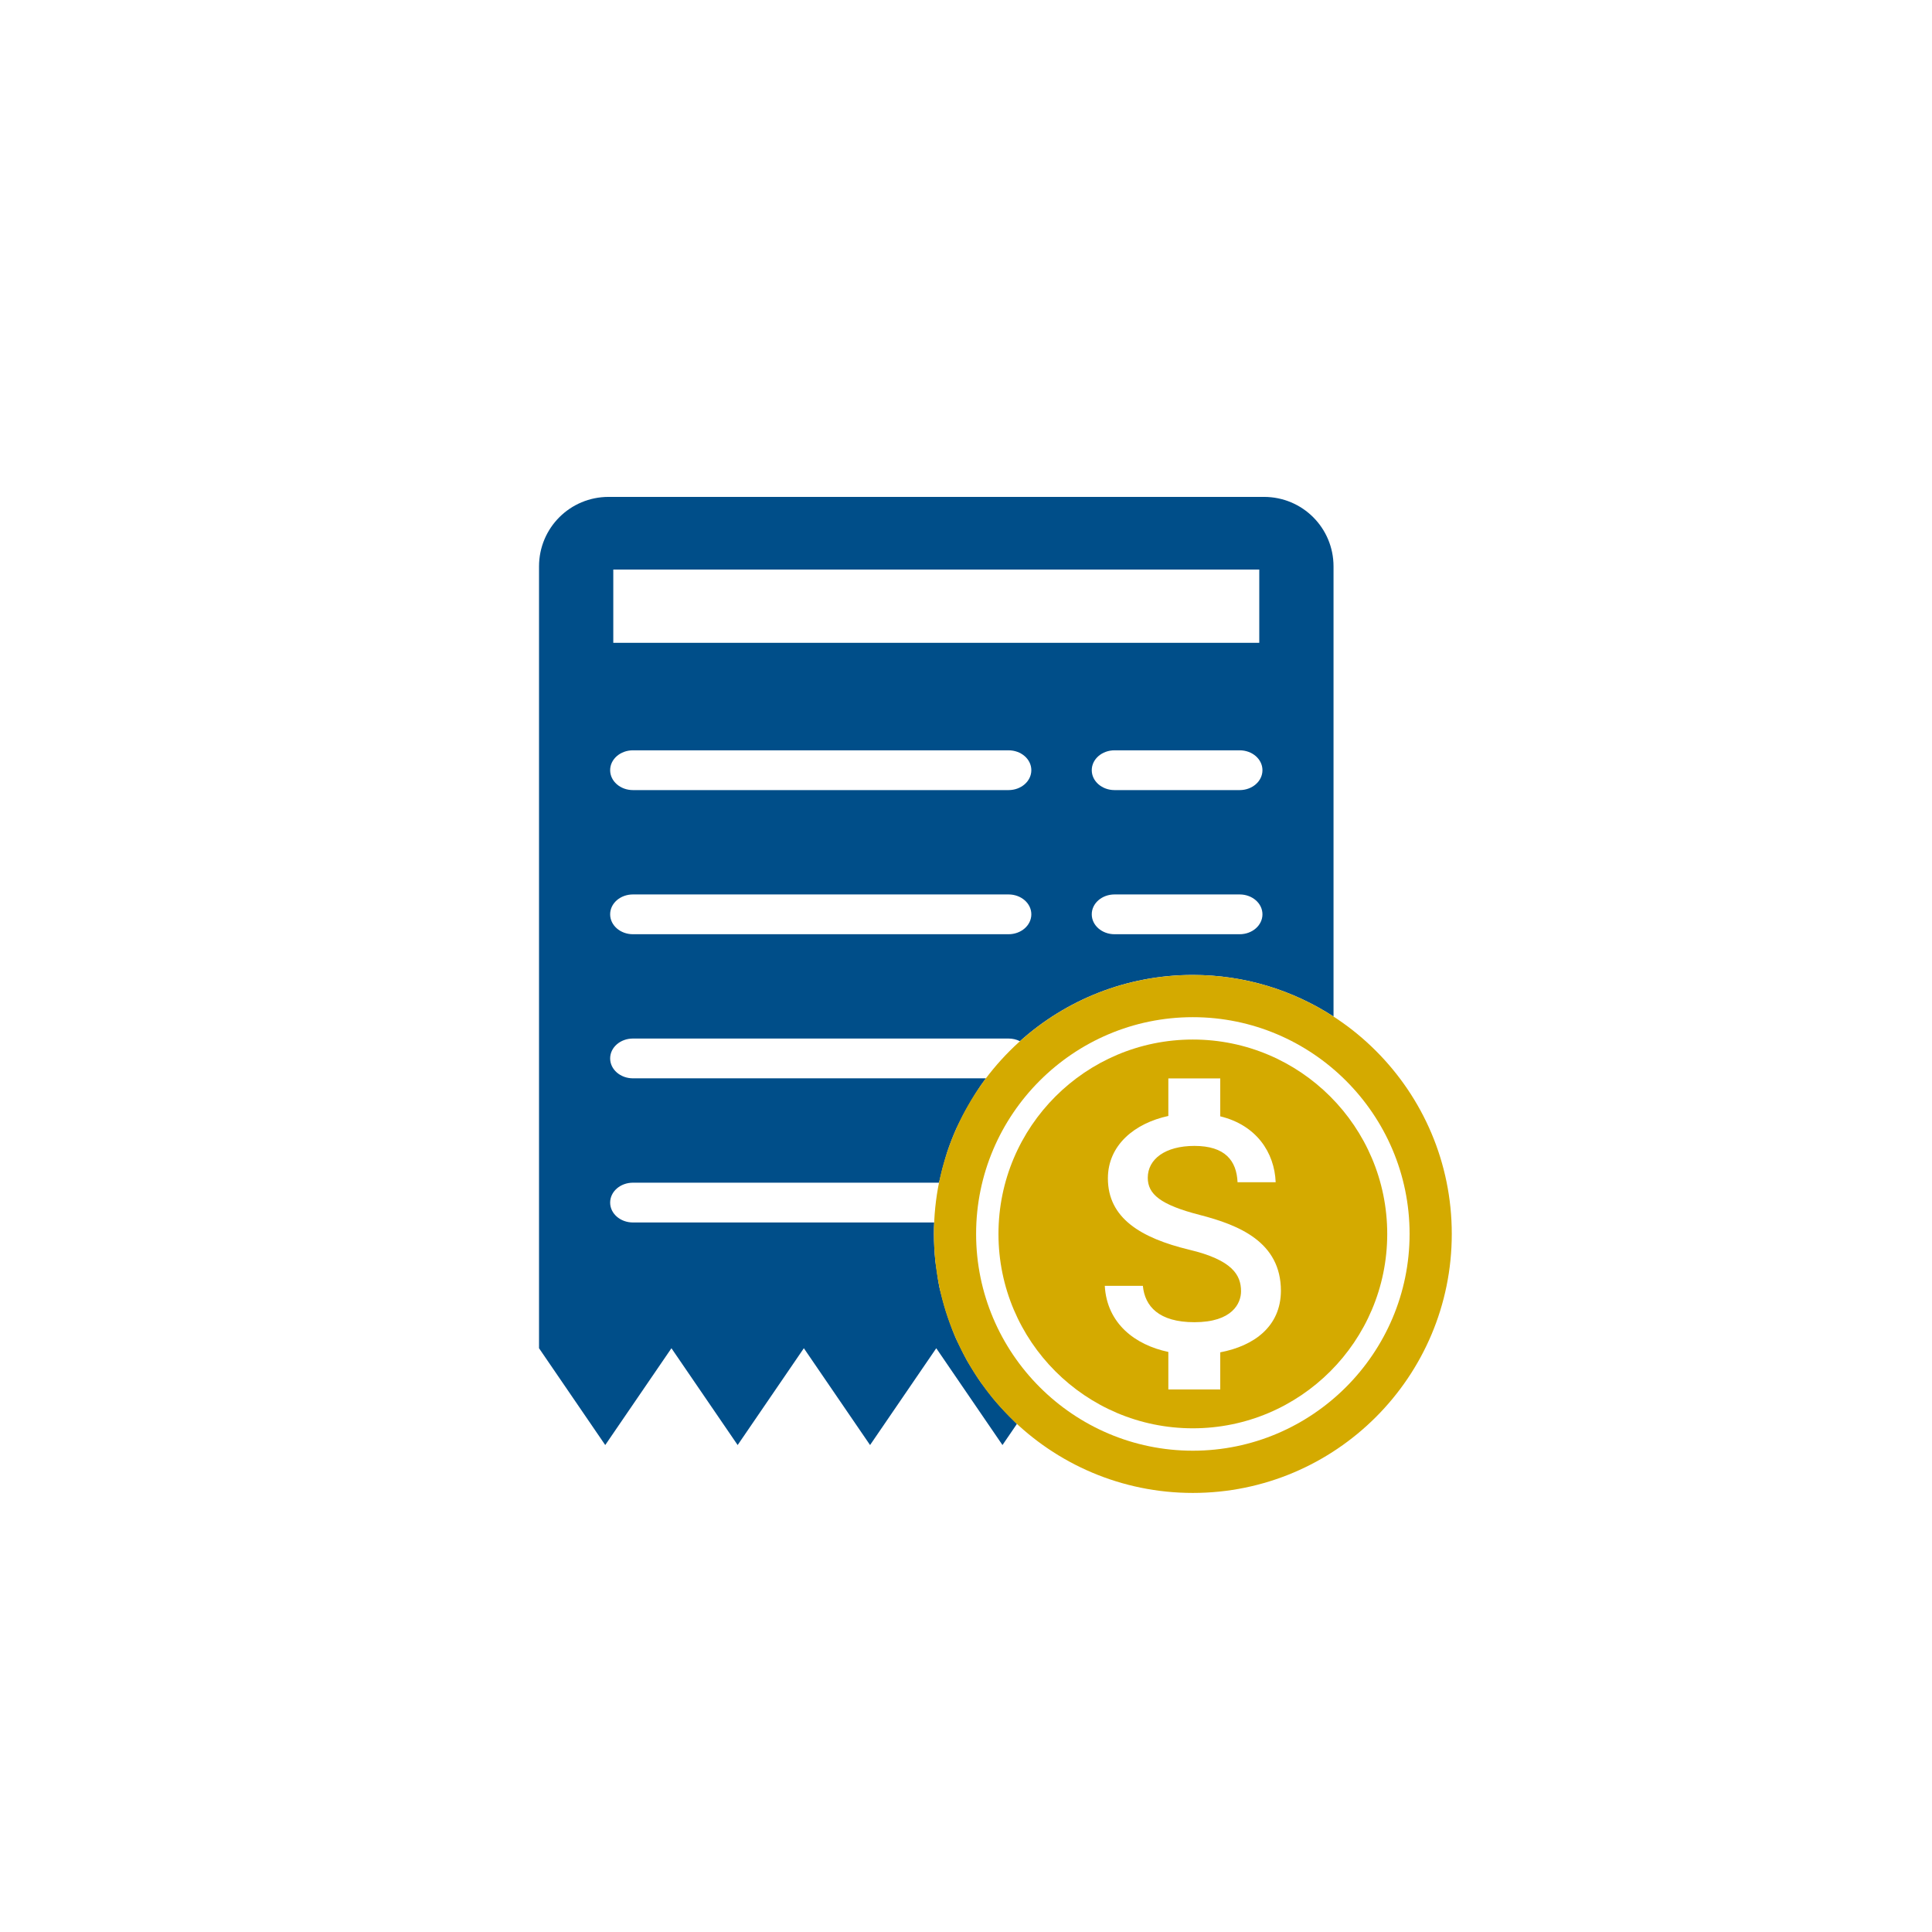
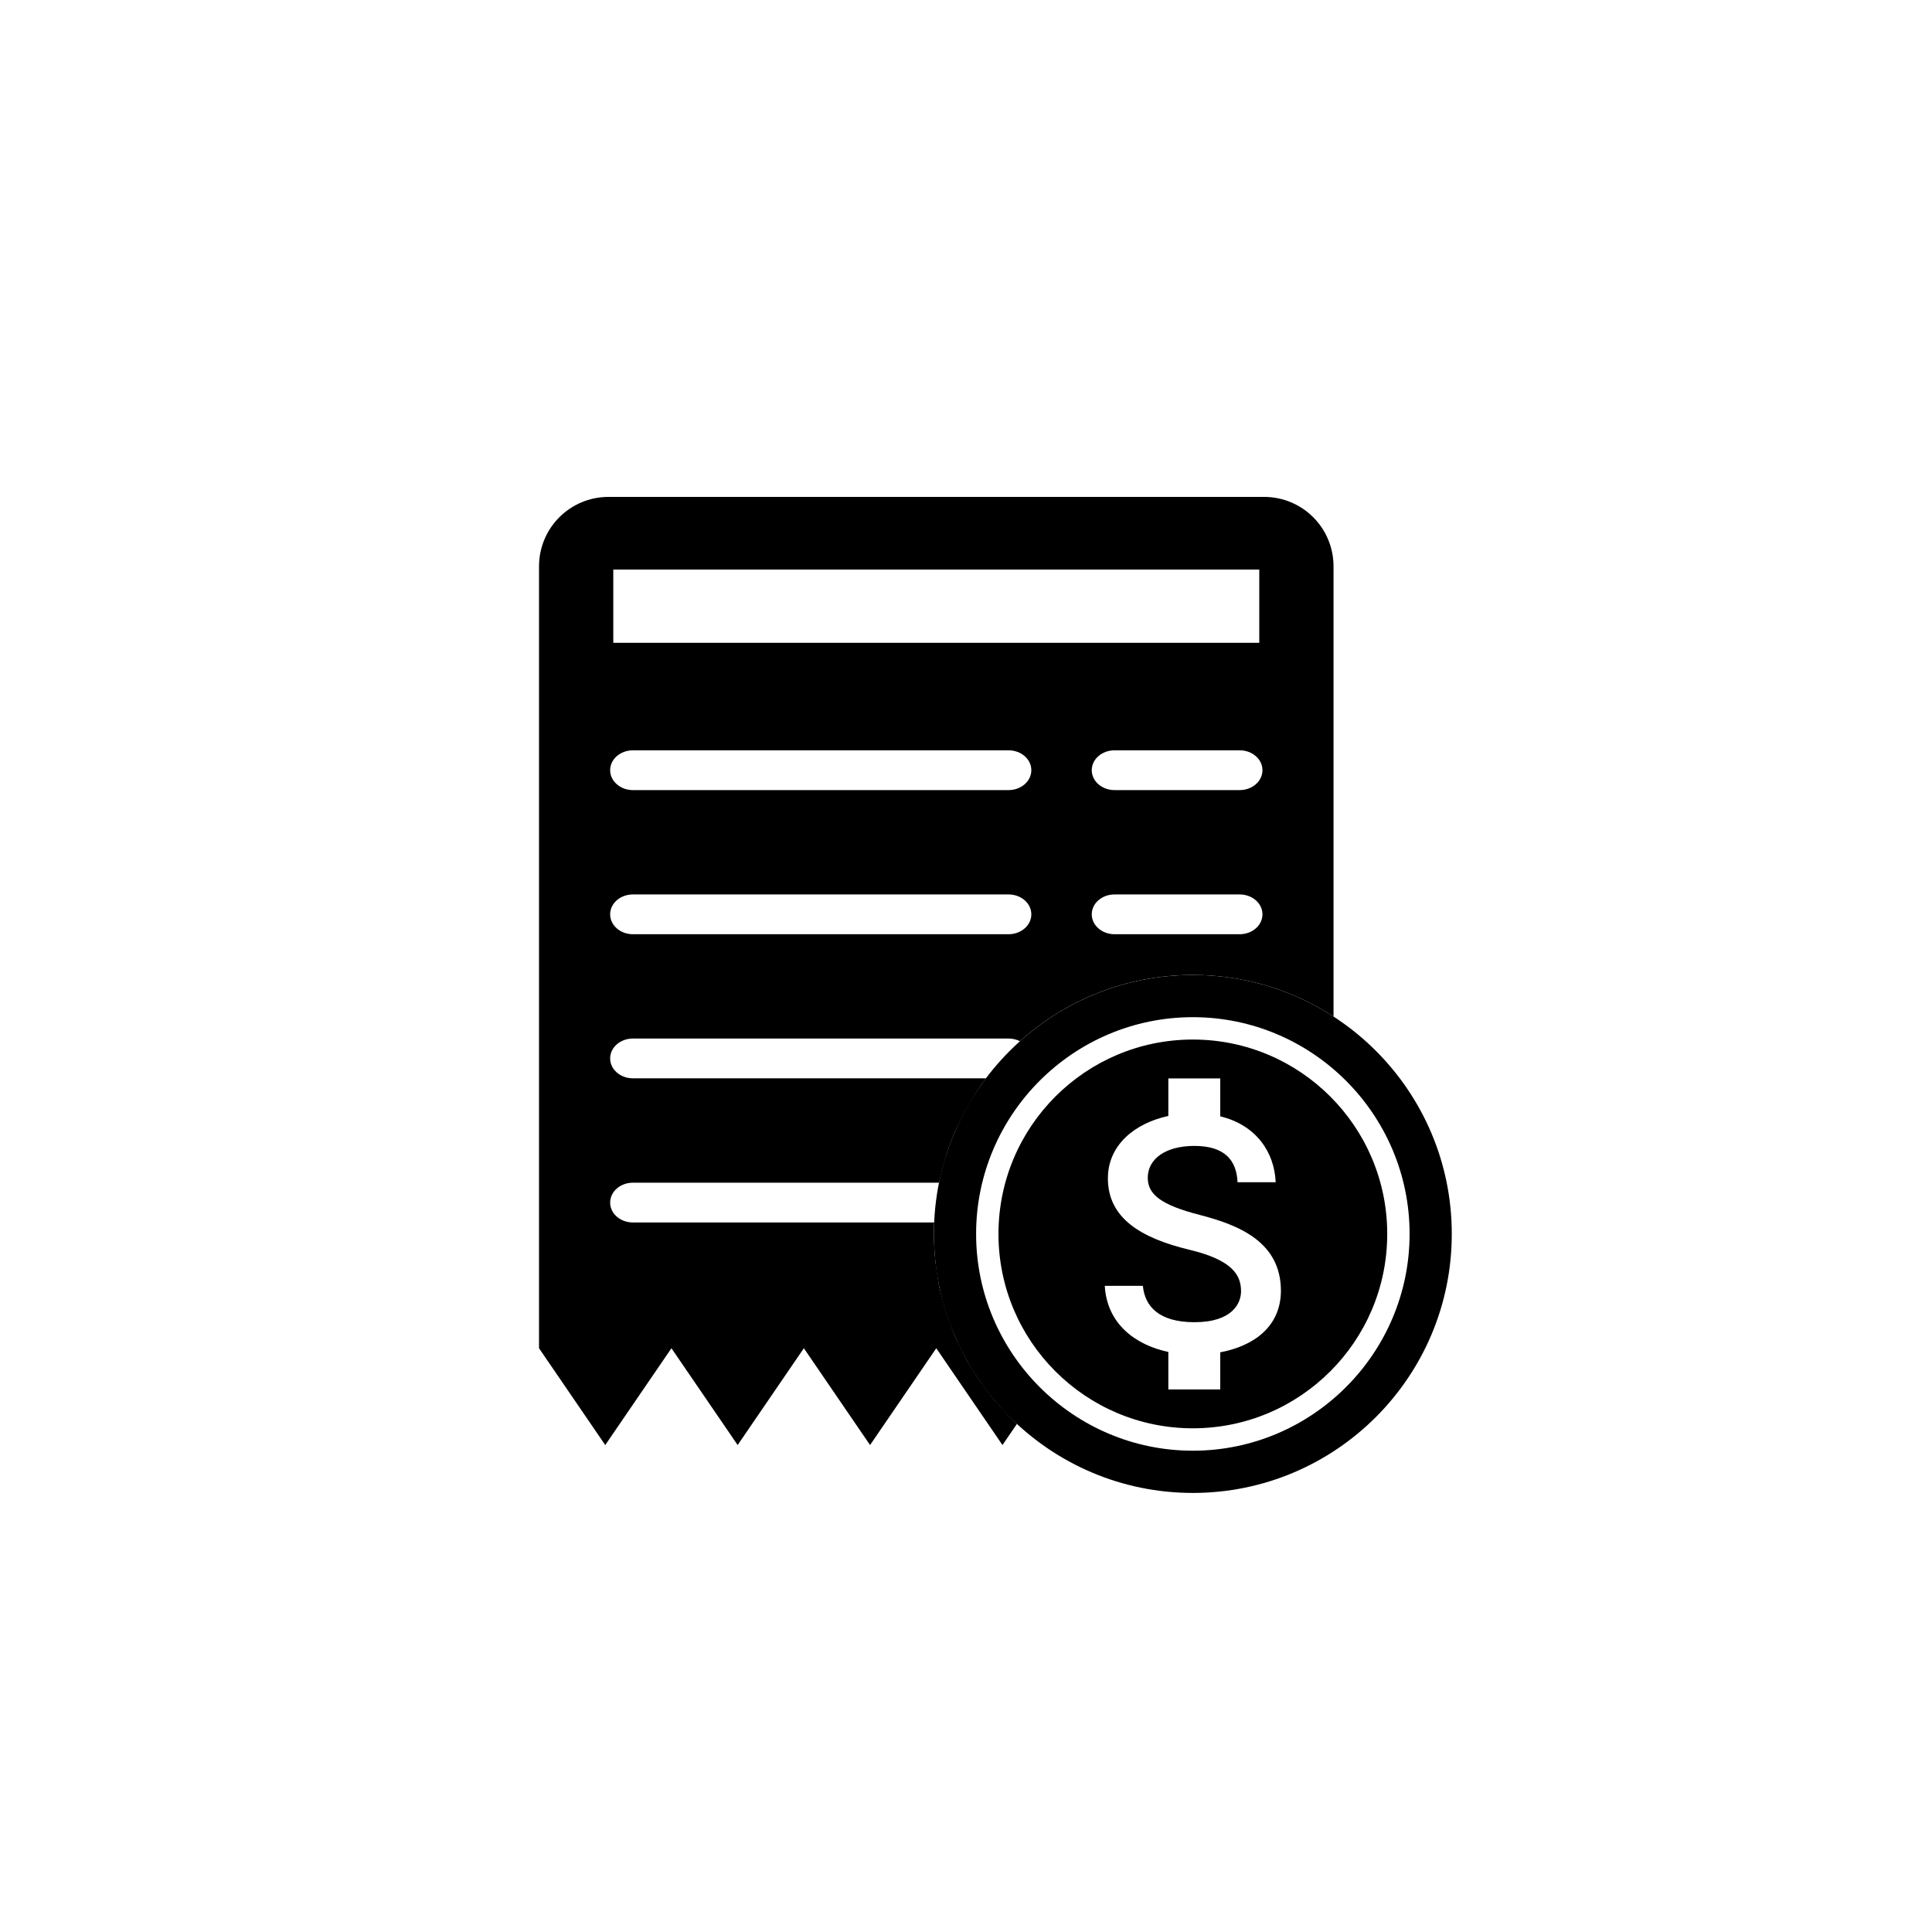
<svg xmlns="http://www.w3.org/2000/svg" viewBox="0 0 108 108" width="108" height="108" version="1.1" id="svg3">
  <defs id="defs3" />
-   <path d="m 34.021,27.777 c -2.154,0 -3.889,1.733 -3.889,3.887 v 22.008 3.67 18.025 l 3.701,5.412 3.701,-5.412 3.701,5.412 3.701,-5.412 3.701,5.412 3.701,-5.412 3.701,5.412 0.807,-1.18 c -0.008,-0.007 -0.016,-0.016 -0.023,-0.023 -0.058,-0.054 -0.109,-0.116 -0.166,-0.172 -0.003,-0.003 -0.006,-0.007 -0.01,-0.01 -0.169,-0.163 -0.331,-0.331 -0.492,-0.502 -0.002,-0.002 -0.004,-0.004 -0.006,-0.006 -0.014,-0.015 -0.027,-0.031 -0.041,-0.047 -0.004,-0.004 -0.008,-0.008 -0.012,-0.012 -0.141,-0.152 -0.283,-0.303 -0.418,-0.461 -0.004,-0.004 -0.008,-0.007 -0.012,-0.012 -0.158,-0.185 -0.307,-0.377 -0.455,-0.57 -0.002,-0.003 -0.004,-0.005 -0.006,-0.008 -0.016,-0.021 -0.032,-0.043 -0.049,-0.064 -0.067,-0.089 -0.133,-0.179 -0.199,-0.268 -0.047,-0.065 -0.098,-0.127 -0.145,-0.193 -5.23e-4,-7.48e-4 -0.001,-0.001 -0.002,-0.002 -0.153,-0.219 -0.293,-0.445 -0.434,-0.672 -0.007,-0.011 -0.015,-0.022 -0.021,-0.033 -0.014,-0.023 -0.027,-0.046 -0.041,-0.068 -0.087,-0.143 -0.178,-0.282 -0.26,-0.428 -0.001,-0.003 -0.003,-0.005 -0.004,-0.008 -0.142,-0.253 -0.268,-0.515 -0.395,-0.777 -0.082,-0.17 -0.171,-0.335 -0.246,-0.508 -0.002,-0.004 -0.004,-0.009 -0.006,-0.014 -0.11,-0.252 -0.201,-0.514 -0.297,-0.773 -0.002,-0.005 -0.004,-0.009 -0.006,-0.014 -9.21e-4,-0.003 -0.001,-0.005 -0.002,-0.008 -0.159,-0.433 -0.297,-0.875 -0.414,-1.326 -0.005,-0.019 -0.011,-0.038 -0.016,-0.057 -0.014,-0.053 -0.027,-0.107 -0.041,-0.16 -0.034,-0.142 -0.079,-0.279 -0.109,-0.422 -0.001,-0.006 -0.003,-0.012 -0.004,-0.018 -3.93e-4,-0.002 3.92e-4,-0.004 0,-0.006 -0.066,-0.317 -0.109,-0.643 -0.154,-0.967 -0.002,-0.012 -0.004,-0.023 -0.006,-0.035 C 52.336,70.804 52.303,70.655 52.287,70.5 v -0.002 -0.002 c -0.052,-0.499 -0.08,-1.005 -0.08,-1.518 -6.6e-5,-0.215 0.004,-0.428 0.014,-0.641 H 35.383 c -0.706,0 -1.275,-0.496 -1.275,-1.111 0,-0.616 0.569,-1.113 1.275,-1.113 h 17.107 c 1.26e-4,-6.27e-4 -1.26e-4,-0.001 0,-0.002 2.83e-4,-0.001 0.002,-0.003 0.002,-0.004 0.016,-0.078 0.042,-0.151 0.059,-0.229 0.082,-0.377 0.18,-0.748 0.291,-1.113 v -0.002 c 1.28e-4,-3.11e-4 0.001,-0.001 0.002,-0.002 4.13e-4,-0.001 0.002,-0.003 0.002,-0.004 v -0.002 c 0.031,-0.102 0.057,-0.206 0.09,-0.307 8.29e-4,-0.003 0.001,-0.005 0.002,-0.008 0.149,-0.453 0.32,-0.896 0.512,-1.328 0.001,-0.003 0.003,-0.007 0.004,-0.01 0.001,-0.003 0.003,-0.005 0.004,-0.008 0.041,-0.092 0.088,-0.179 0.131,-0.27 0.001,-0.003 0.003,-0.005 0.004,-0.008 0.134,-0.285 0.282,-0.56 0.434,-0.834 v -0.002 h 0.002 c 4.25e-4,-7.67e-4 0.002,-0.001 0.002,-0.002 v -0.002 l 0.002,-0.002 c 0.326,-0.588 0.678,-1.161 1.08,-1.695 H 35.383 c -0.706,0 -1.275,-0.497 -1.275,-1.113 0,-0.616 0.569,-1.111 1.275,-1.111 h 20.994 c 0.233,0 0.451,0.054 0.639,0.148 2.563,-2.302 5.951,-3.703 9.664,-3.703 2.899,3.4e-5 5.6,0.854 7.865,2.324 V 53.672 31.664 c 0,-2.153 -1.733,-3.887 -3.887,-3.887 z m 0.262,4.062 h 36.111 v 4.096 H 34.283 Z m 1.1,10.104 h 20.994 c 0.706,0 1.275,0.496 1.275,1.111 0,0.616 -0.569,1.113 -1.275,1.113 H 35.383 c -0.706,0 -1.275,-0.497 -1.275,-1.113 0,-0.616 0.569,-1.111 1.275,-1.111 z m 26.922,0 h 6.992 c 0.706,0 1.275,0.496 1.275,1.111 0,0.616 -0.569,1.113 -1.275,1.113 h -6.992 c -0.706,0 -1.275,-0.497 -1.275,-1.113 0,-0.616 0.569,-1.111 1.275,-1.111 z M 35.383,50 h 20.994 c 0.706,0 1.275,0.496 1.275,1.111 0,0.616 -0.569,1.113 -1.275,1.113 H 35.383 c -0.706,0 -1.275,-0.497 -1.275,-1.113 C 34.107,50.496 34.676,50 35.383,50 Z m 26.922,0 h 6.992 c 0.706,0 1.275,0.496 1.275,1.111 0,0.616 -0.569,1.113 -1.275,1.113 h -6.992 c -0.706,0 -1.275,-0.497 -1.275,-1.113 C 61.029,50.496 61.598,50 62.305,50 Z" style="fill:#004e89;stroke-width:0.941" id="path144" />
-   <path d="m 66.68,58.111 c -5.999,0 -10.865,4.869 -10.865,10.867 0,5.998 4.867,10.865 10.865,10.865 5.999,0 10.867,-4.867 10.867,-10.865 0,-5.998 -4.869,-10.867 -10.867,-10.867 z m -1.369,2.174 h 2.902 v 2.119 c 2.021,0.489 3.032,2.021 3.098,3.684 h -2.131 c -0.054,-1.206 -0.695,-2.031 -2.412,-2.031 -1.63,0 -2.607,0.738 -2.607,1.781 0,0.913 0.705,1.511 2.9,2.076 2.195,0.565 4.543,1.51 4.543,4.248 -0.011,1.989 -1.5,3.075 -3.391,3.434 v 2.076 H 65.311 V 75.574 C 63.452,75.183 61.877,73.987 61.758,71.879 h 2.129 c 0.109,1.141 0.892,2.033 2.881,2.033 2.13,0 2.607,-1.066 2.607,-1.729 0,-0.902 -0.477,-1.748 -2.9,-2.324 -2.695,-0.652 -4.543,-1.761 -4.543,-3.988 0,-1.869 1.51,-3.086 3.379,-3.488 z" style="fill:#d4aa00;fill-rule:evenodd;stroke-width:0.736" id="path143" />
-   <path d="m 66.68,54.502 c -7.989,0 -14.475,6.488 -14.473,14.477 -0.002,7.989 6.483,14.477 14.473,14.477 7.989,0 14.477,-6.488 14.475,-14.477 0.003,-7.989 -6.485,-14.477 -14.475,-14.477 z m 0,2.359 c 6.677,0 12.117,5.438 12.117,12.115 0,6.677 -5.44,12.119 -12.117,12.119 -6.677,0 -12.115,-5.442 -12.115,-12.119 0,-6.677 5.438,-12.115 12.115,-12.115 z" style="baseline-shift:baseline;display:inline;overflow:visible;vector-effect:none;fill:#d4aa00;enable-background:accumulate;stop-color:#000000;stop-opacity:1" id="path142" />
+   <path d="m 34.021,27.777 c -2.154,0 -3.889,1.733 -3.889,3.887 v 22.008 3.67 18.025 l 3.701,5.412 3.701,-5.412 3.701,5.412 3.701,-5.412 3.701,5.412 3.701,-5.412 3.701,5.412 0.807,-1.18 c -0.008,-0.007 -0.016,-0.016 -0.023,-0.023 -0.058,-0.054 -0.109,-0.116 -0.166,-0.172 -0.003,-0.003 -0.006,-0.007 -0.01,-0.01 -0.169,-0.163 -0.331,-0.331 -0.492,-0.502 -0.002,-0.002 -0.004,-0.004 -0.006,-0.006 -0.014,-0.015 -0.027,-0.031 -0.041,-0.047 -0.004,-0.004 -0.008,-0.008 -0.012,-0.012 -0.141,-0.152 -0.283,-0.303 -0.418,-0.461 -0.004,-0.004 -0.008,-0.007 -0.012,-0.012 -0.158,-0.185 -0.307,-0.377 -0.455,-0.57 -0.002,-0.003 -0.004,-0.005 -0.006,-0.008 -0.016,-0.021 -0.032,-0.043 -0.049,-0.064 -0.067,-0.089 -0.133,-0.179 -0.199,-0.268 -0.047,-0.065 -0.098,-0.127 -0.145,-0.193 -5.23e-4,-7.48e-4 -0.001,-0.001 -0.002,-0.002 -0.153,-0.219 -0.293,-0.445 -0.434,-0.672 -0.007,-0.011 -0.015,-0.022 -0.021,-0.033 -0.014,-0.023 -0.027,-0.046 -0.041,-0.068 -0.087,-0.143 -0.178,-0.282 -0.26,-0.428 -0.001,-0.003 -0.003,-0.005 -0.004,-0.008 -0.142,-0.253 -0.268,-0.515 -0.395,-0.777 -0.082,-0.17 -0.171,-0.335 -0.246,-0.508 -0.002,-0.004 -0.004,-0.009 -0.006,-0.014 -0.11,-0.252 -0.201,-0.514 -0.297,-0.773 -0.002,-0.005 -0.004,-0.009 -0.006,-0.014 -9.21e-4,-0.003 -0.001,-0.005 -0.002,-0.008 -0.159,-0.433 -0.297,-0.875 -0.414,-1.326 -0.005,-0.019 -0.011,-0.038 -0.016,-0.057 -0.014,-0.053 -0.027,-0.107 -0.041,-0.16 -0.034,-0.142 -0.079,-0.279 -0.109,-0.422 -0.001,-0.006 -0.003,-0.012 -0.004,-0.018 -3.93e-4,-0.002 3.92e-4,-0.004 0,-0.006 -0.066,-0.317 -0.109,-0.643 -0.154,-0.967 -0.002,-0.012 -0.004,-0.023 -0.006,-0.035 C 52.336,70.804 52.303,70.655 52.287,70.5 v -0.002 -0.002 c -0.052,-0.499 -0.08,-1.005 -0.08,-1.518 -6.6e-5,-0.215 0.004,-0.428 0.014,-0.641 H 35.383 c -0.706,0 -1.275,-0.496 -1.275,-1.111 0,-0.616 0.569,-1.113 1.275,-1.113 h 17.107 c 1.26e-4,-6.27e-4 -1.26e-4,-0.001 0,-0.002 2.83e-4,-0.001 0.002,-0.003 0.002,-0.004 0.016,-0.078 0.042,-0.151 0.059,-0.229 0.082,-0.377 0.18,-0.748 0.291,-1.113 v -0.002 c 1.28e-4,-3.11e-4 0.001,-0.001 0.002,-0.002 4.13e-4,-0.001 0.002,-0.003 0.002,-0.004 v -0.002 c 0.031,-0.102 0.057,-0.206 0.09,-0.307 8.29e-4,-0.003 0.001,-0.005 0.002,-0.008 0.149,-0.453 0.32,-0.896 0.512,-1.328 0.001,-0.003 0.003,-0.007 0.004,-0.01 0.001,-0.003 0.003,-0.005 0.004,-0.008 0.041,-0.092 0.088,-0.179 0.131,-0.27 0.001,-0.003 0.003,-0.005 0.004,-0.008 0.134,-0.285 0.282,-0.56 0.434,-0.834 v -0.002 h 0.002 c 4.25e-4,-7.67e-4 0.002,-0.001 0.002,-0.002 v -0.002 l 0.002,-0.002 c 0.326,-0.588 0.678,-1.161 1.08,-1.695 H 35.383 c -0.706,0 -1.275,-0.497 -1.275,-1.113 0,-0.616 0.569,-1.111 1.275,-1.111 h 20.994 c 0.233,0 0.451,0.054 0.639,0.148 2.563,-2.302 5.951,-3.703 9.664,-3.703 2.899,3.4e-5 5.6,0.854 7.865,2.324 V 53.672 31.664 c 0,-2.153 -1.733,-3.887 -3.887,-3.887 z m 0.262,4.062 h 36.111 v 4.096 H 34.283 Z m 1.1,10.104 h 20.994 c 0.706,0 1.275,0.496 1.275,1.111 0,0.616 -0.569,1.113 -1.275,1.113 H 35.383 c -0.706,0 -1.275,-0.497 -1.275,-1.113 0,-0.616 0.569,-1.111 1.275,-1.111 z m 26.922,0 h 6.992 c 0.706,0 1.275,0.496 1.275,1.111 0,0.616 -0.569,1.113 -1.275,1.113 h -6.992 c -0.706,0 -1.275,-0.497 -1.275,-1.113 0,-0.616 0.569,-1.111 1.275,-1.111 z M 35.383,50 h 20.994 c 0.706,0 1.275,0.496 1.275,1.111 0,0.616 -0.569,1.113 -1.275,1.113 H 35.383 c -0.706,0 -1.275,-0.497 -1.275,-1.113 C 34.107,50.496 34.676,50 35.383,50 Z m 26.922,0 h 6.992 c 0.706,0 1.275,0.496 1.275,1.111 0,0.616 -0.569,1.113 -1.275,1.113 h -6.992 c -0.706,0 -1.275,-0.497 -1.275,-1.113 C 61.029,50.496 61.598,50 62.305,50 Z" style="fill:#000000;stroke-width:0.941" id="path144" />
+   <path d="m 66.68,58.111 c -5.999,0 -10.865,4.869 -10.865,10.867 0,5.998 4.867,10.865 10.865,10.865 5.999,0 10.867,-4.867 10.867,-10.865 0,-5.998 -4.869,-10.867 -10.867,-10.867 z m -1.369,2.174 h 2.902 v 2.119 c 2.021,0.489 3.032,2.021 3.098,3.684 h -2.131 c -0.054,-1.206 -0.695,-2.031 -2.412,-2.031 -1.63,0 -2.607,0.738 -2.607,1.781 0,0.913 0.705,1.511 2.9,2.076 2.195,0.565 4.543,1.51 4.543,4.248 -0.011,1.989 -1.5,3.075 -3.391,3.434 v 2.076 H 65.311 V 75.574 C 63.452,75.183 61.877,73.987 61.758,71.879 h 2.129 c 0.109,1.141 0.892,2.033 2.881,2.033 2.13,0 2.607,-1.066 2.607,-1.729 0,-0.902 -0.477,-1.748 -2.9,-2.324 -2.695,-0.652 -4.543,-1.761 -4.543,-3.988 0,-1.869 1.51,-3.086 3.379,-3.488 z" style="fill:#000000;fill-rule:evenodd;stroke-width:0.736" id="path143" />
+   <path d="m 66.68,54.502 c -7.989,0 -14.475,6.488 -14.473,14.477 -0.002,7.989 6.483,14.477 14.473,14.477 7.989,0 14.477,-6.488 14.475,-14.477 0.003,-7.989 -6.485,-14.477 -14.475,-14.477 z m 0,2.359 c 6.677,0 12.117,5.438 12.117,12.115 0,6.677 -5.44,12.119 -12.117,12.119 -6.677,0 -12.115,-5.442 -12.115,-12.119 0,-6.677 5.438,-12.115 12.115,-12.115 z" style="baseline-shift:baseline;display:inline;overflow:visible;vector-effect:none;fill:#000000;enable-background:accumulate;stop-color:#000000;stop-opacity:1" id="path142" />
</svg>
